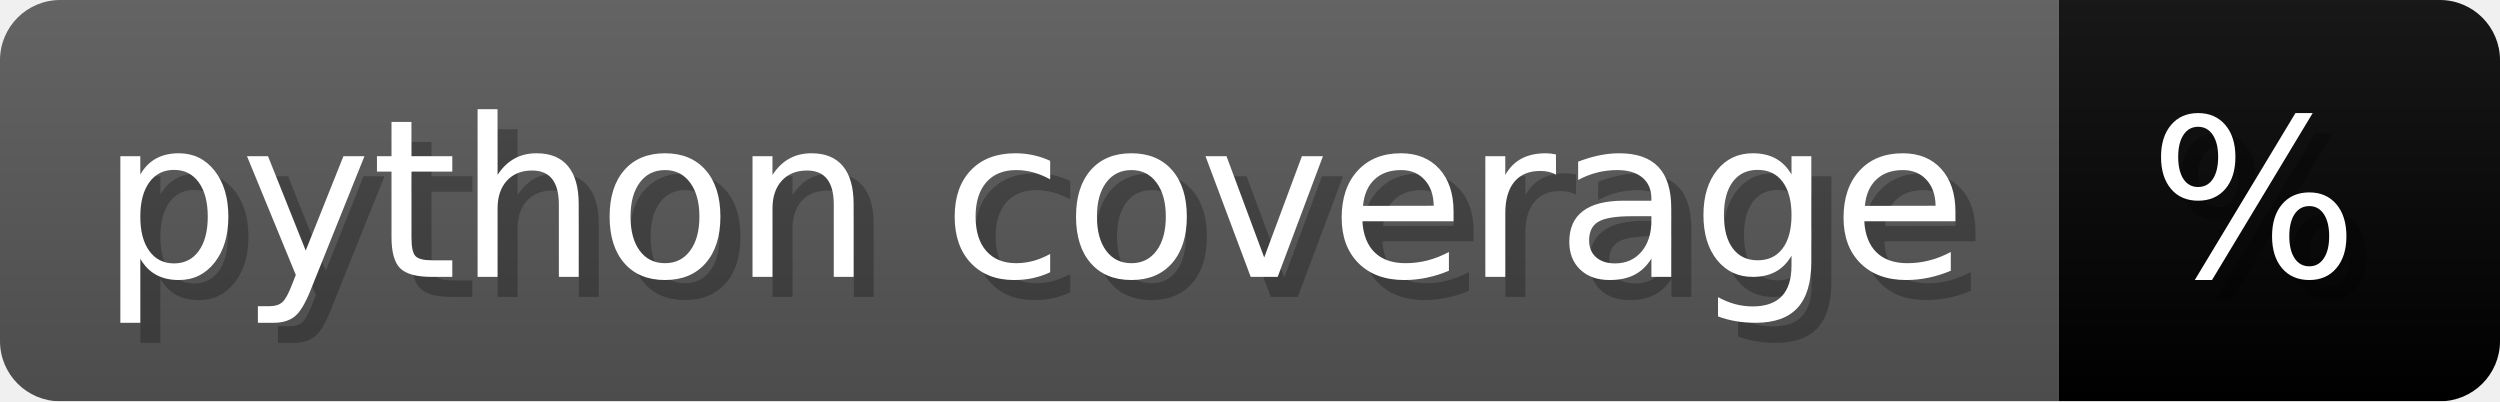
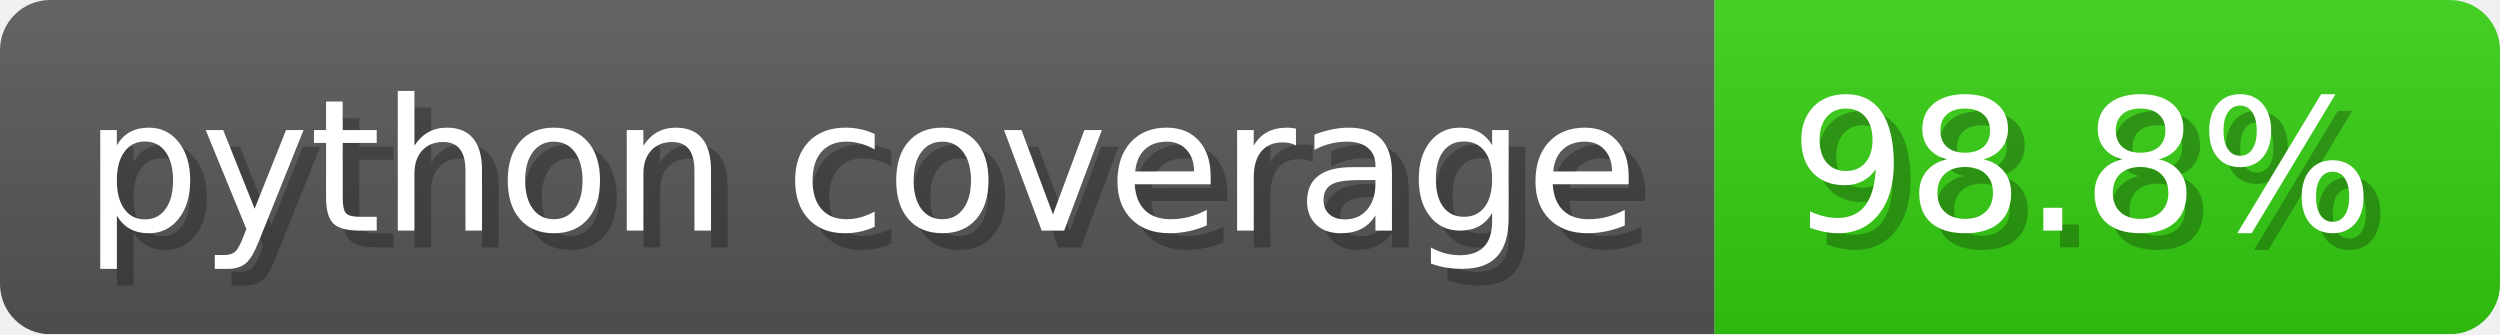
- <svg xmlns="http://www.w3.org/2000/svg" width="124.6" height="20" viewBox="0 0 1246 200" role="img" aria-label="python coverage: %">
+ <svg xmlns="http://www.w3.org/2000/svg" width="149.6" height="20" viewBox="0 0 1496 200" role="img" aria-label="python coverage: 98.8%">
  <linearGradient id="a" x2="0" y2="100%">
    <stop offset="0" stop-opacity=".1" stop-color="#EEE" />
    <stop offset="1" stop-opacity=".1" />
  </linearGradient>
  <mask id="m">
-     <rect width="1246" height="200" rx="30" fill="#FFF" />
+     <rect width="1496" height="200" rx="30" fill="#FFF" />
  </mask>
  <g mask="url(#m)">
    <rect width="1026" height="200" fill="#555" />
-     <rect width="220" height="200" fill="#" x="1026" />
-     <rect width="1246" height="200" fill="url(#a)" />
+     <rect width="470" height="200" fill="#3C1" x="1026" />
+     <rect width="1496" height="200" fill="url(#a)" />
  </g>
  <g aria-hidden="true" fill="#fff" text-anchor="start" font-family="Verdana,DejaVu Sans,sans-serif" font-size="110">
    <text x="60" y="148" textLength="926" fill="#000" opacity="0.25">python coverage</text>
    <text x="50" y="138" textLength="926">python coverage</text>
-     <text x="1081" y="148" textLength="120" fill="#000" opacity="0.25">%</text>
-     <text x="1071" y="138" textLength="120">%</text>
+     <text x="1081" y="148" textLength="370" fill="#000" opacity="0.25">98.8%</text>
+     <text x="1071" y="138" textLength="370">98.8%</text>
  </g>
</svg>
